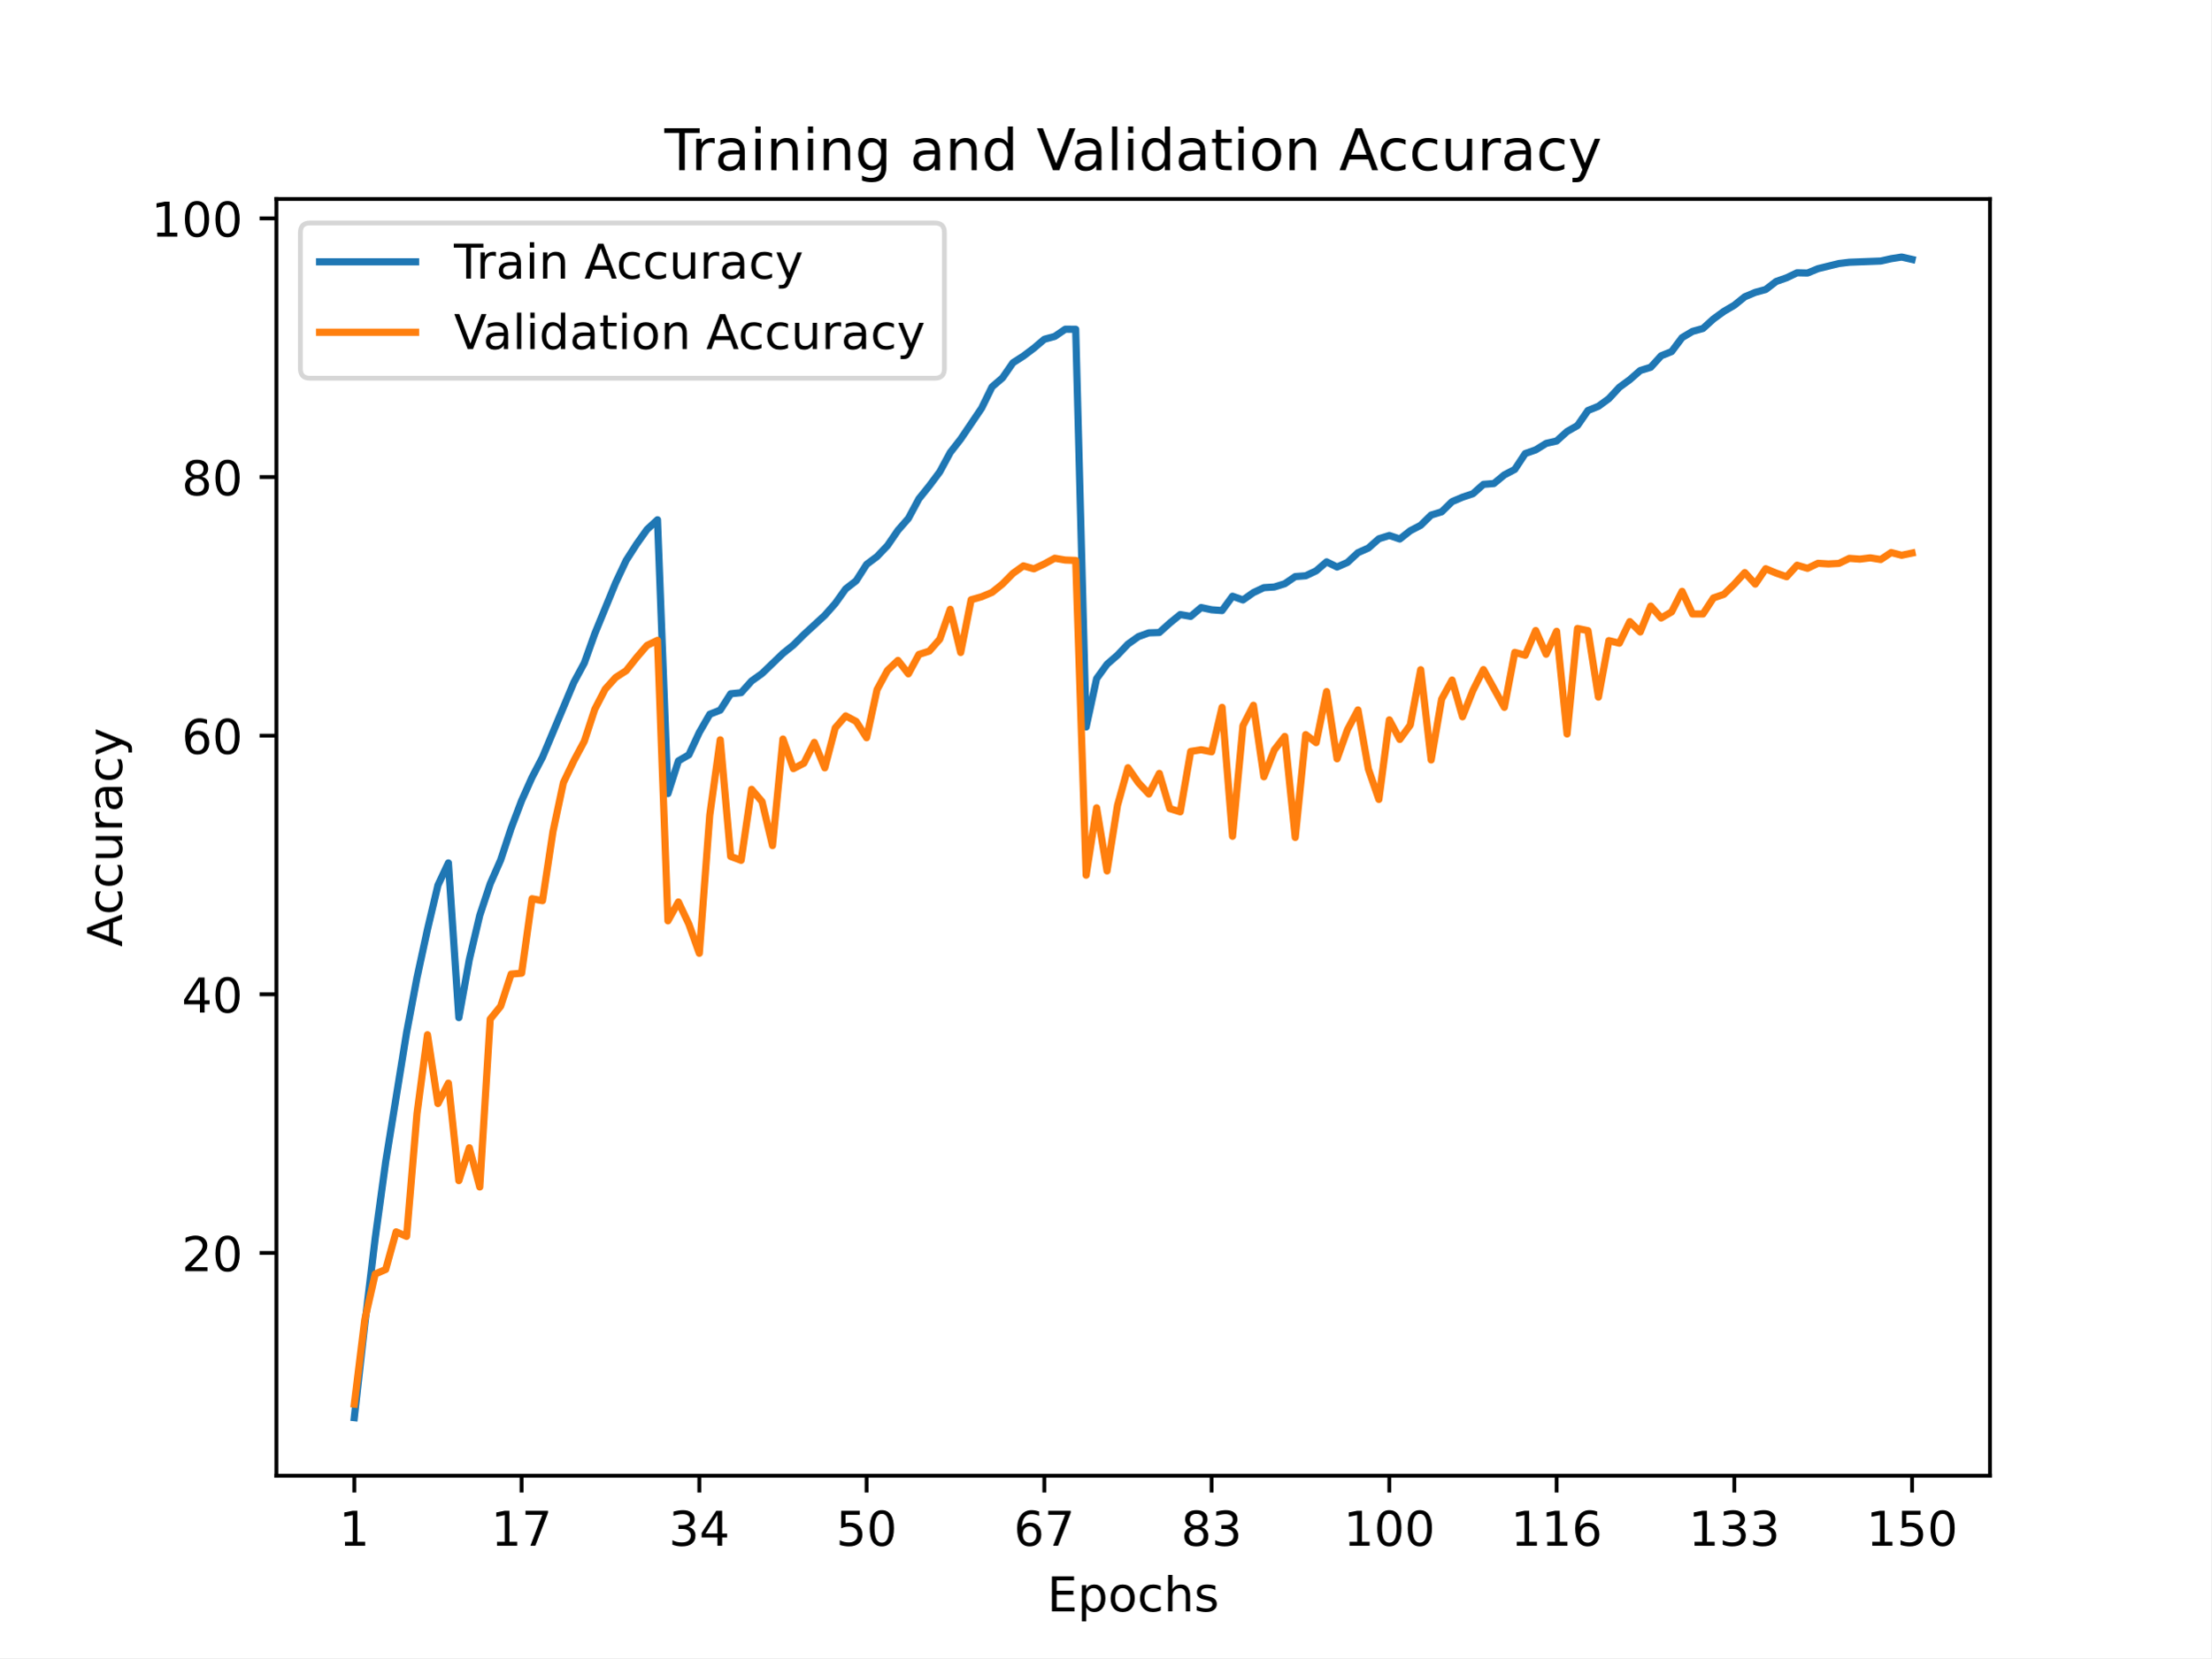
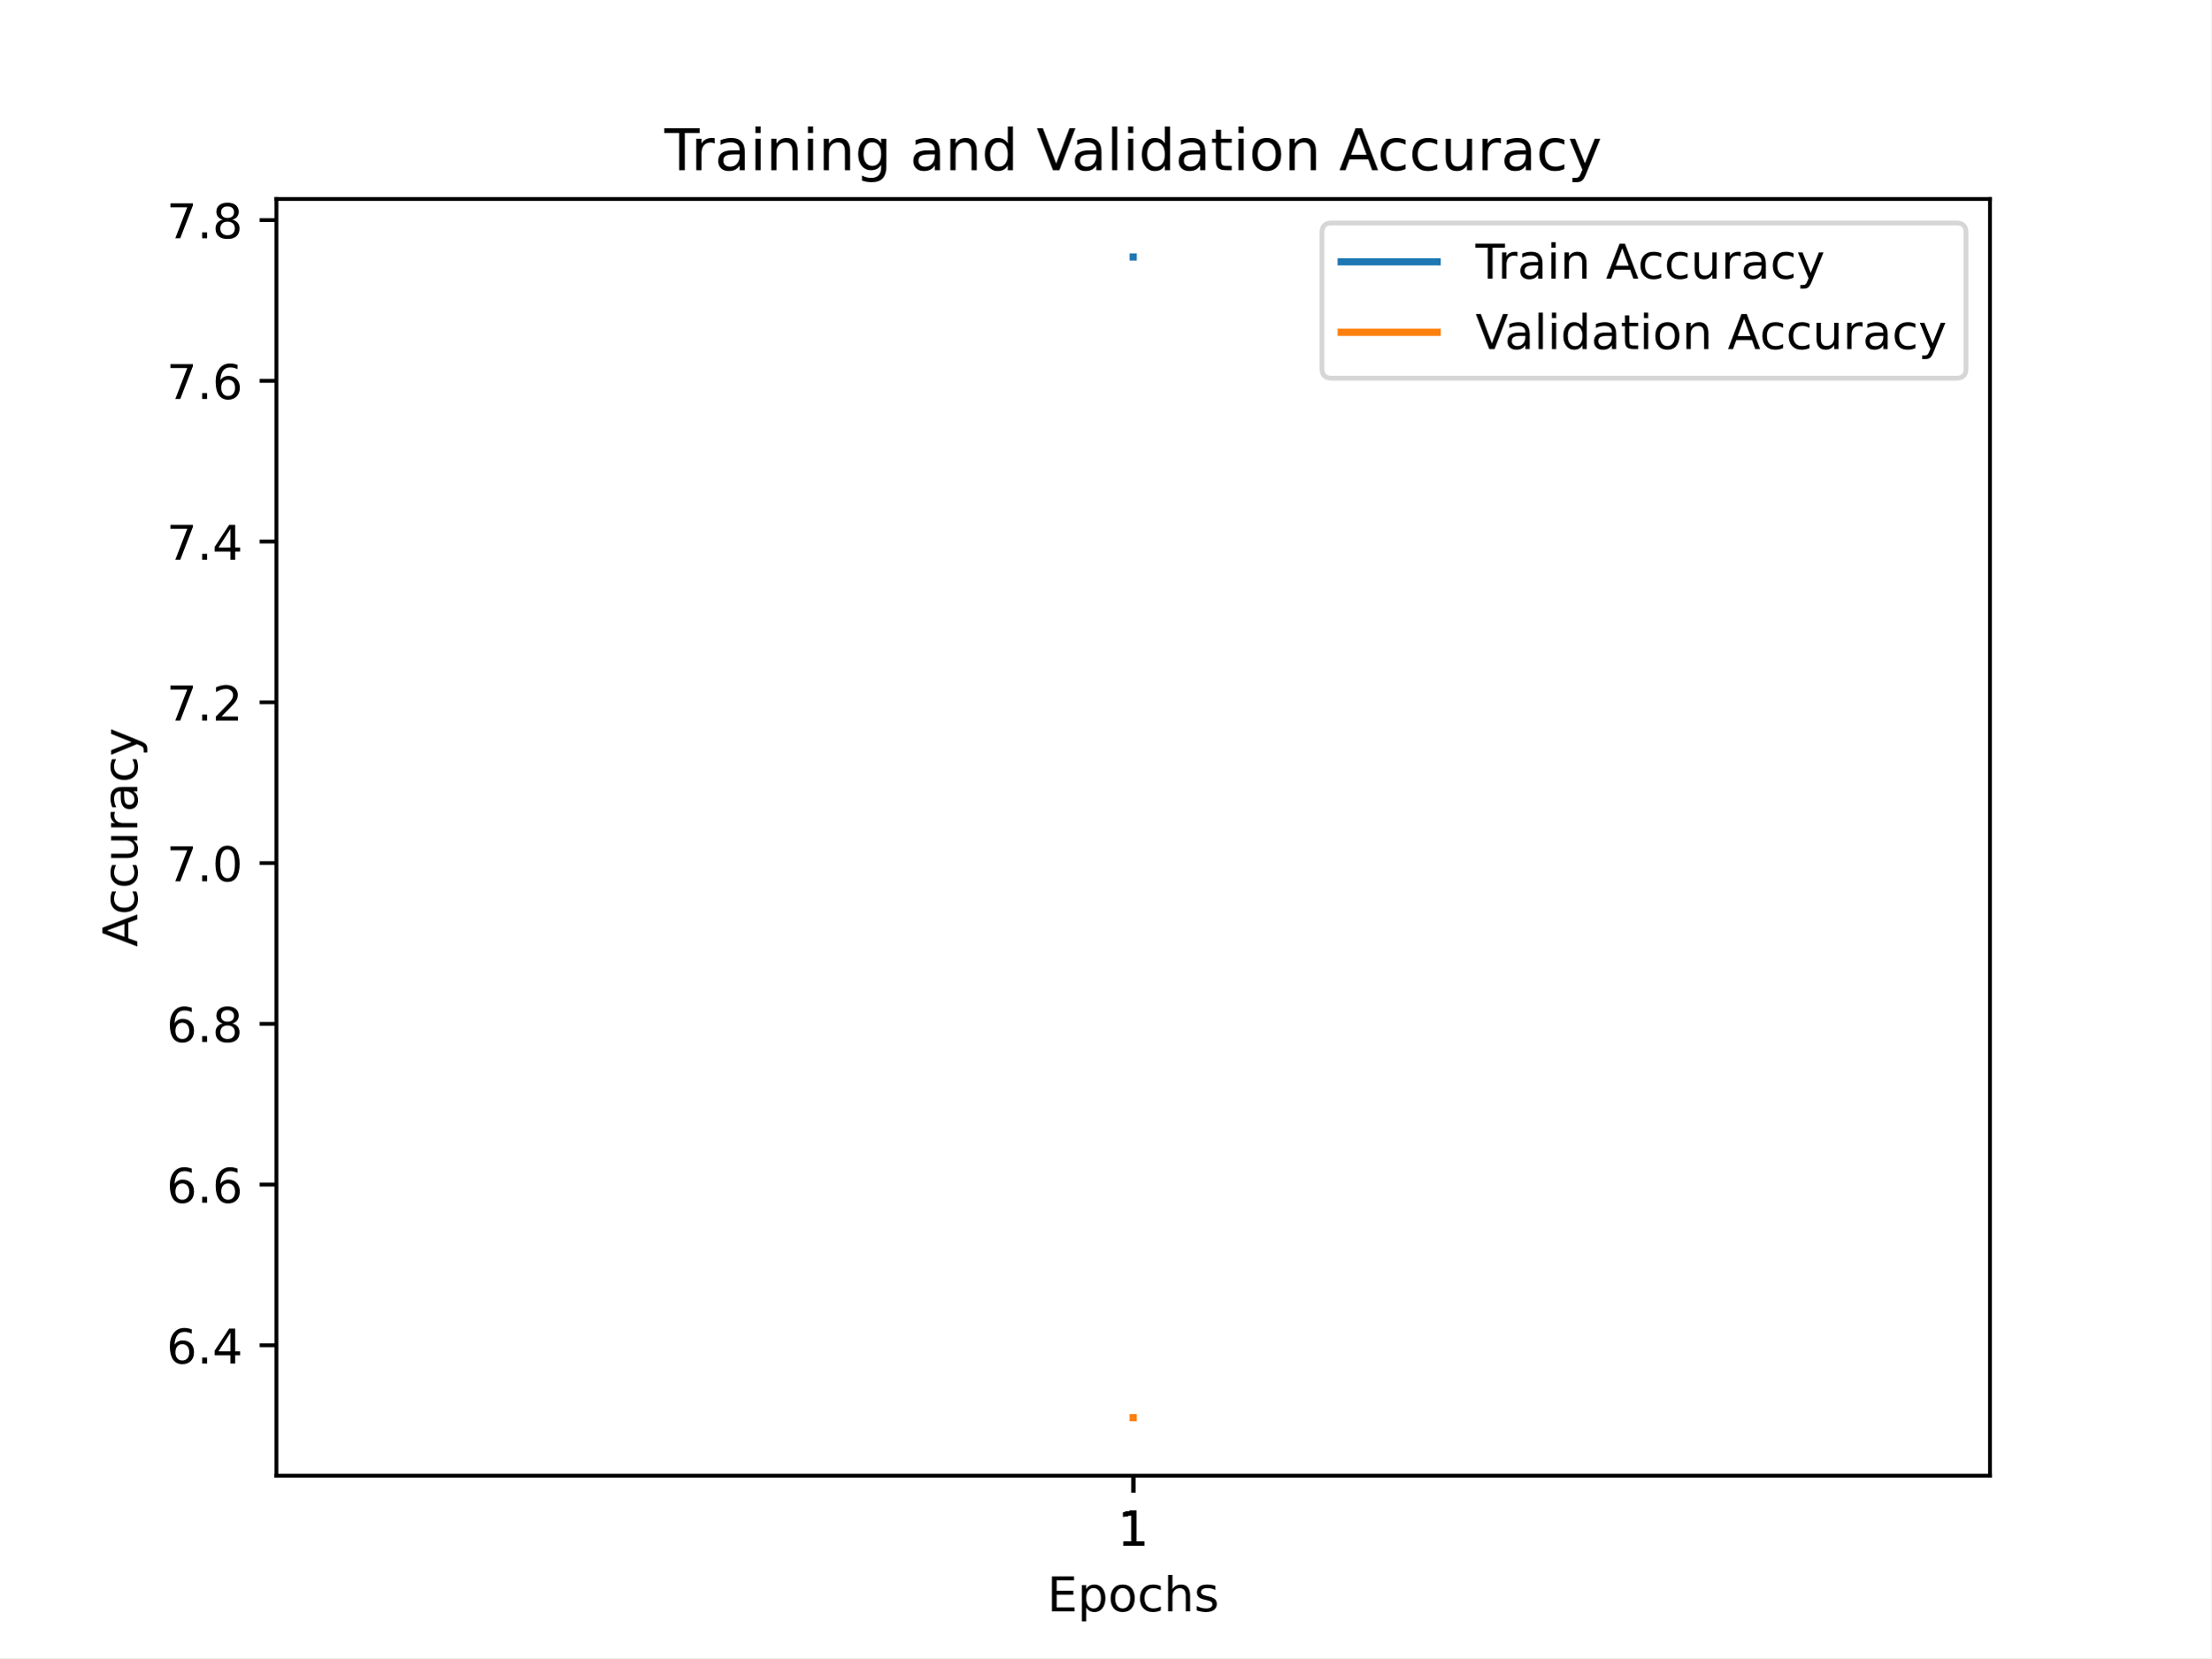
<svg xmlns="http://www.w3.org/2000/svg" xmlns:xlink="http://www.w3.org/1999/xlink" width="460.8pt" height="345.6pt" viewBox="0 0 460.8 345.6" version="1.1">
  <defs>
    <style type="text/css">*{stroke-linejoin: round; stroke-linecap: butt}</style>
  </defs>
  <g id="figure_1">
    <g id="patch_1">
      <path d="M 0 345.6  L 460.8 345.6  L 460.8 0  L 0 0  z " style="fill: #ffffff" />
    </g>
    <g id="axes_1">
      <g id="patch_2">
        <path d="M 57.6 307.584  L 414.72 307.584  L 414.72 41.472  L 57.6 41.472  z " style="fill: #ffffff" />
      </g>
      <g id="matplotlib.axis_1">
        <g id="xtick_1">
          <g id="line2d_1">
            <defs>
-               <path id="m34a6ba157d" d="M 0 0  L 0 3.5  " style="stroke: #000000; stroke-width: 0.8" />
+               <path id="m25b3db4910" d="M 0 0  L 0 3.5  " style="stroke: #000000; stroke-width: 0.8" />
            </defs>
            <g>
-               <use xlink:href="#m34a6ba157d" x="73.833" y="307.584" style="stroke: #000000; stroke-width: 0.8" />
+               <use xlink:href="#m25b3db4910" x="236.16" y="307.584" style="stroke: #000000; stroke-width: 0.8" />
            </g>
          </g>
          <g id="text_1">
-             <g transform="translate(70.65148 322.1824) scale(0.1 -0.1)">
+             <g transform="translate(232.9787 322.1824) scale(0.1 -0.1)">
              <defs>
                <path id="DejaVuSans-31" d="M 794 531  L 1825 531  L 1825 4091  L 703 3866  L 703 4441  L 1819 4666  L 2450 4666  L 2450 531  L 3481 531  L 3481 0  L 794 0  L 794 531  z " transform="scale(0.015625)" />
              </defs>
              <use xlink:href="#DejaVuSans-31" />
            </g>
          </g>
        </g>
        <g id="xtick_2">
          <g id="line2d_2">
            <g>
-               <use xlink:href="#m34a6ba157d" x="108.695" y="307.584" style="stroke: #000000; stroke-width: 0.8" />
+               <use xlink:href="#m25b3db4910" x="236.16" y="307.584" style="stroke: #000000; stroke-width: 0.8" />
            </g>
          </g>
          <g id="text_2">
-             <g transform="translate(102.3325 322.1824) scale(0.1 -0.1)">
-               <defs>
-                 <path id="DejaVuSans-37" d="M 525 4666  L 3525 4666  L 3525 4397  L 1831 0  L 1172 0  L 2766 4134  L 525 4134  L 525 4666  z " transform="scale(0.015625)" />
-               </defs>
-               <use xlink:href="#DejaVuSans-31" />
-               <use xlink:href="#DejaVuSans-37" x="63.623" />
+             <g transform="translate(232.9787 322.1824) scale(0.1 -0.1)">
+               <use xlink:href="#DejaVuSans-31" />
            </g>
          </g>
        </g>
        <g id="xtick_3">
          <g id="line2d_3">
            <g>
-               <use xlink:href="#m34a6ba157d" x="145.736" y="307.584" style="stroke: #000000; stroke-width: 0.8" />
+               <use xlink:href="#m25b3db4910" x="236.16" y="307.584" style="stroke: #000000; stroke-width: 0.8" />
            </g>
          </g>
          <g id="text_3">
-             <g transform="translate(139.3736 322.1824) scale(0.1 -0.1)">
-               <defs>
-                 <path id="DejaVuSans-33" d="M 2597 2516  Q 3050 2419 3304 2112  Q 3559 1806 3559 1356  Q 3559 666 3084 287  Q 2609 -91 1734 -91  Q 1441 -91 1130 -33  Q 819 25 488 141  L 488 750  Q 750 597 1062 519  Q 1375 441 1716 441  Q 2309 441 2620 675  Q 2931 909 2931 1356  Q 2931 1769 2642 2001  Q 2353 2234 1838 2234  L 1294 2234  L 1294 2753  L 1863 2753  Q 2328 2753 2575 2939  Q 2822 3125 2822 3475  Q 2822 3834 2567 4026  Q 2313 4219 1838 4219  Q 1578 4219 1281 4162  Q 984 4106 628 3988  L 628 4550  Q 988 4650 1302 4700  Q 1616 4750 1894 4750  Q 2613 4750 3031 4423  Q 3450 4097 3450 3541  Q 3450 3153 3228 2886  Q 3006 2619 2597 2516  z " transform="scale(0.015625)" />
-                 <path id="DejaVuSans-34" d="M 2419 4116  L 825 1625  L 2419 1625  L 2419 4116  z M 2253 4666  L 3047 4666  L 3047 1625  L 3713 1625  L 3713 1100  L 3047 1100  L 3047 0  L 2419 0  L 2419 1100  L 313 1100  L 313 1709  L 2253 4666  z " transform="scale(0.015625)" />
-               </defs>
-               <use xlink:href="#DejaVuSans-33" />
-               <use xlink:href="#DejaVuSans-34" x="63.623" />
+             <g transform="translate(232.9787 322.1824) scale(0.1 -0.1)">
+               <use xlink:href="#DejaVuSans-31" />
            </g>
          </g>
        </g>
        <g id="xtick_4">
          <g id="line2d_4">
            <g>
-               <use xlink:href="#m34a6ba157d" x="180.598" y="307.584" style="stroke: #000000; stroke-width: 0.8" />
+               <use xlink:href="#m25b3db4910" x="236.16" y="307.584" style="stroke: #000000; stroke-width: 0.8" />
            </g>
          </g>
          <g id="text_4">
-             <g transform="translate(174.2358 322.1824) scale(0.1 -0.1)">
-               <defs>
-                 <path id="DejaVuSans-35" d="M 691 4666  L 3169 4666  L 3169 4134  L 1269 4134  L 1269 2991  Q 1406 3038 1543 3061  Q 1681 3084 1819 3084  Q 2600 3084 3056 2656  Q 3513 2228 3513 1497  Q 3513 744 3044 326  Q 2575 -91 1722 -91  Q 1428 -91 1123 -41  Q 819 9 494 109  L 494 744  Q 775 591 1075 516  Q 1375 441 1709 441  Q 2250 441 2565 725  Q 2881 1009 2881 1497  Q 2881 1984 2565 2268  Q 2250 2553 1709 2553  Q 1456 2553 1204 2497  Q 953 2441 691 2322  L 691 4666  z " transform="scale(0.015625)" />
-                 <path id="DejaVuSans-30" d="M 2034 4250  Q 1547 4250 1301 3770  Q 1056 3291 1056 2328  Q 1056 1369 1301 889  Q 1547 409 2034 409  Q 2525 409 2770 889  Q 3016 1369 3016 2328  Q 3016 3291 2770 3770  Q 2525 4250 2034 4250  z M 2034 4750  Q 2819 4750 3233 4129  Q 3647 3509 3647 2328  Q 3647 1150 3233 529  Q 2819 -91 2034 -91  Q 1250 -91 836 529  Q 422 1150 422 2328  Q 422 3509 836 4129  Q 1250 4750 2034 4750  z " transform="scale(0.015625)" />
-               </defs>
-               <use xlink:href="#DejaVuSans-35" />
-               <use xlink:href="#DejaVuSans-30" x="63.623" />
+             <g transform="translate(232.9787 322.1824) scale(0.1 -0.1)">
+               <use xlink:href="#DejaVuSans-31" />
            </g>
          </g>
        </g>
        <g id="xtick_5">
          <g id="line2d_5">
            <g>
-               <use xlink:href="#m34a6ba157d" x="217.639" y="307.584" style="stroke: #000000; stroke-width: 0.8" />
+               <use xlink:href="#m25b3db4910" x="236.16" y="307.584" style="stroke: #000000; stroke-width: 0.8" />
            </g>
          </g>
          <g id="text_5">
-             <g transform="translate(211.2769 322.1824) scale(0.1 -0.1)">
-               <defs>
-                 <path id="DejaVuSans-36" d="M 2113 2584  Q 1688 2584 1439 2293  Q 1191 2003 1191 1497  Q 1191 994 1439 701  Q 1688 409 2113 409  Q 2538 409 2786 701  Q 3034 994 3034 1497  Q 3034 2003 2786 2293  Q 2538 2584 2113 2584  z M 3366 4563  L 3366 3988  Q 3128 4100 2886 4159  Q 2644 4219 2406 4219  Q 1781 4219 1451 3797  Q 1122 3375 1075 2522  Q 1259 2794 1537 2939  Q 1816 3084 2150 3084  Q 2853 3084 3261 2657  Q 3669 2231 3669 1497  Q 3669 778 3244 343  Q 2819 -91 2113 -91  Q 1303 -91 875 529  Q 447 1150 447 2328  Q 447 3434 972 4092  Q 1497 4750 2381 4750  Q 2619 4750 2861 4703  Q 3103 4656 3366 4563  z " transform="scale(0.015625)" />
-               </defs>
-               <use xlink:href="#DejaVuSans-36" />
-               <use xlink:href="#DejaVuSans-37" x="63.623" />
+             <g transform="translate(232.9787 322.1824) scale(0.1 -0.1)">
+               <use xlink:href="#DejaVuSans-31" />
            </g>
          </g>
        </g>
        <g id="xtick_6">
          <g id="line2d_6">
            <g>
-               <use xlink:href="#m34a6ba157d" x="252.502" y="307.584" style="stroke: #000000; stroke-width: 0.8" />
+               <use xlink:href="#m25b3db4910" x="236.16" y="307.584" style="stroke: #000000; stroke-width: 0.8" />
            </g>
          </g>
          <g id="text_6">
-             <g transform="translate(246.1392 322.1824) scale(0.1 -0.1)">
-               <defs>
-                 <path id="DejaVuSans-38" d="M 2034 2216  Q 1584 2216 1326 1975  Q 1069 1734 1069 1313  Q 1069 891 1326 650  Q 1584 409 2034 409  Q 2484 409 2743 651  Q 3003 894 3003 1313  Q 3003 1734 2745 1975  Q 2488 2216 2034 2216  z M 1403 2484  Q 997 2584 770 2862  Q 544 3141 544 3541  Q 544 4100 942 4425  Q 1341 4750 2034 4750  Q 2731 4750 3128 4425  Q 3525 4100 3525 3541  Q 3525 3141 3298 2862  Q 3072 2584 2669 2484  Q 3125 2378 3379 2068  Q 3634 1759 3634 1313  Q 3634 634 3220 271  Q 2806 -91 2034 -91  Q 1263 -91 848 271  Q 434 634 434 1313  Q 434 1759 690 2068  Q 947 2378 1403 2484  z M 1172 3481  Q 1172 3119 1398 2916  Q 1625 2713 2034 2713  Q 2441 2713 2670 2916  Q 2900 3119 2900 3481  Q 2900 3844 2670 4047  Q 2441 4250 2034 4250  Q 1625 4250 1398 4047  Q 1172 3844 1172 3481  z " transform="scale(0.015625)" />
-               </defs>
-               <use xlink:href="#DejaVuSans-38" />
-               <use xlink:href="#DejaVuSans-33" x="63.623" />
+             <g transform="translate(232.9787 322.1824) scale(0.1 -0.1)">
+               <use xlink:href="#DejaVuSans-31" />
            </g>
          </g>
        </g>
        <g id="xtick_7">
          <g id="line2d_7">
            <g>
-               <use xlink:href="#m34a6ba157d" x="289.543" y="307.584" style="stroke: #000000; stroke-width: 0.8" />
+               <use xlink:href="#m25b3db4910" x="236.16" y="307.584" style="stroke: #000000; stroke-width: 0.8" />
            </g>
          </g>
          <g id="text_7">
-             <g transform="translate(279.999 322.1824) scale(0.1 -0.1)">
-               <use xlink:href="#DejaVuSans-31" />
-               <use xlink:href="#DejaVuSans-30" x="63.623" />
-               <use xlink:href="#DejaVuSans-30" x="127.246" />
+             <g transform="translate(232.9787 322.1824) scale(0.1 -0.1)">
+               <use xlink:href="#DejaVuSans-31" />
            </g>
          </g>
        </g>
        <g id="xtick_8">
          <g id="line2d_8">
            <g>
-               <use xlink:href="#m34a6ba157d" x="324.405" y="307.584" style="stroke: #000000; stroke-width: 0.8" />
+               <use xlink:href="#m25b3db4910" x="236.16" y="307.584" style="stroke: #000000; stroke-width: 0.8" />
            </g>
          </g>
          <g id="text_8">
-             <g transform="translate(314.8613 322.1824) scale(0.1 -0.1)">
-               <use xlink:href="#DejaVuSans-31" />
-               <use xlink:href="#DejaVuSans-31" x="63.623" />
-               <use xlink:href="#DejaVuSans-36" x="127.246" />
+             <g transform="translate(232.9787 322.1824) scale(0.1 -0.1)">
+               <use xlink:href="#DejaVuSans-31" />
            </g>
          </g>
        </g>
        <g id="xtick_9">
          <g id="line2d_9">
            <g>
-               <use xlink:href="#m34a6ba157d" x="361.446" y="307.584" style="stroke: #000000; stroke-width: 0.8" />
+               <use xlink:href="#m25b3db4910" x="236.16" y="307.584" style="stroke: #000000; stroke-width: 0.8" />
            </g>
          </g>
          <g id="text_9">
-             <g transform="translate(351.9024 322.1824) scale(0.1 -0.1)">
-               <use xlink:href="#DejaVuSans-31" />
-               <use xlink:href="#DejaVuSans-33" x="63.623" />
-               <use xlink:href="#DejaVuSans-33" x="127.246" />
+             <g transform="translate(232.9787 322.1824) scale(0.1 -0.1)">
+               <use xlink:href="#DejaVuSans-31" />
            </g>
          </g>
        </g>
        <g id="xtick_10">
          <g id="line2d_10">
            <g>
-               <use xlink:href="#m34a6ba157d" x="398.487" y="307.584" style="stroke: #000000; stroke-width: 0.8" />
+               <use xlink:href="#m25b3db4910" x="236.16" y="307.584" style="stroke: #000000; stroke-width: 0.8" />
            </g>
          </g>
          <g id="text_10">
-             <g transform="translate(388.9435 322.1824) scale(0.1 -0.1)">
-               <use xlink:href="#DejaVuSans-31" />
-               <use xlink:href="#DejaVuSans-35" x="63.623" />
-               <use xlink:href="#DejaVuSans-30" x="127.246" />
+             <g transform="translate(232.9787 322.1824) scale(0.1 -0.1)">
+               <use xlink:href="#DejaVuSans-31" />
            </g>
          </g>
        </g>
        <g id="text_11">
          <g transform="translate(218.2444 335.8606) scale(0.1 -0.1)">
            <defs>
              <path id="DejaVuSans-45" d="M 628 4666  L 3578 4666  L 3578 4134  L 1259 4134  L 1259 2753  L 3481 2753  L 3481 2222  L 1259 2222  L 1259 531  L 3634 531  L 3634 0  L 628 0  L 628 4666  z " transform="scale(0.015625)" />
              <path id="DejaVuSans-70" d="M 1159 525  L 1159 -1331  L 581 -1331  L 581 3500  L 1159 3500  L 1159 2969  Q 1341 3281 1617 3432  Q 1894 3584 2278 3584  Q 2916 3584 3314 3078  Q 3713 2572 3713 1747  Q 3713 922 3314 415  Q 2916 -91 2278 -91  Q 1894 -91 1617 61  Q 1341 213 1159 525  z M 3116 1747  Q 3116 2381 2855 2742  Q 2594 3103 2138 3103  Q 1681 3103 1420 2742  Q 1159 2381 1159 1747  Q 1159 1113 1420 752  Q 1681 391 2138 391  Q 2594 391 2855 752  Q 3116 1113 3116 1747  z " transform="scale(0.015625)" />
              <path id="DejaVuSans-6f" d="M 1959 3097  Q 1497 3097 1228 2736  Q 959 2375 959 1747  Q 959 1119 1226 758  Q 1494 397 1959 397  Q 2419 397 2687 759  Q 2956 1122 2956 1747  Q 2956 2369 2687 2733  Q 2419 3097 1959 3097  z M 1959 3584  Q 2709 3584 3137 3096  Q 3566 2609 3566 1747  Q 3566 888 3137 398  Q 2709 -91 1959 -91  Q 1206 -91 779 398  Q 353 888 353 1747  Q 353 2609 779 3096  Q 1206 3584 1959 3584  z " transform="scale(0.015625)" />
              <path id="DejaVuSans-63" d="M 3122 3366  L 3122 2828  Q 2878 2963 2633 3030  Q 2388 3097 2138 3097  Q 1578 3097 1268 2742  Q 959 2388 959 1747  Q 959 1106 1268 751  Q 1578 397 2138 397  Q 2388 397 2633 464  Q 2878 531 3122 666  L 3122 134  Q 2881 22 2623 -34  Q 2366 -91 2075 -91  Q 1284 -91 818 406  Q 353 903 353 1747  Q 353 2603 823 3093  Q 1294 3584 2113 3584  Q 2378 3584 2631 3529  Q 2884 3475 3122 3366  z " transform="scale(0.015625)" />
              <path id="DejaVuSans-68" d="M 3513 2113  L 3513 0  L 2938 0  L 2938 2094  Q 2938 2591 2744 2837  Q 2550 3084 2163 3084  Q 1697 3084 1428 2787  Q 1159 2491 1159 1978  L 1159 0  L 581 0  L 581 4863  L 1159 4863  L 1159 2956  Q 1366 3272 1645 3428  Q 1925 3584 2291 3584  Q 2894 3584 3203 3211  Q 3513 2838 3513 2113  z " transform="scale(0.015625)" />
              <path id="DejaVuSans-73" d="M 2834 3397  L 2834 2853  Q 2591 2978 2328 3040  Q 2066 3103 1784 3103  Q 1356 3103 1142 2972  Q 928 2841 928 2578  Q 928 2378 1081 2264  Q 1234 2150 1697 2047  L 1894 2003  Q 2506 1872 2764 1633  Q 3022 1394 3022 966  Q 3022 478 2636 193  Q 2250 -91 1575 -91  Q 1294 -91 989 -36  Q 684 19 347 128  L 347 722  Q 666 556 975 473  Q 1284 391 1588 391  Q 1994 391 2212 530  Q 2431 669 2431 922  Q 2431 1156 2273 1281  Q 2116 1406 1581 1522  L 1381 1569  Q 847 1681 609 1914  Q 372 2147 372 2553  Q 372 3047 722 3315  Q 1072 3584 1716 3584  Q 2034 3584 2315 3537  Q 2597 3491 2834 3397  z " transform="scale(0.015625)" />
            </defs>
            <use xlink:href="#DejaVuSans-45" />
            <use xlink:href="#DejaVuSans-70" x="63.184" />
            <use xlink:href="#DejaVuSans-6f" x="126.66" />
            <use xlink:href="#DejaVuSans-63" x="187.842" />
            <use xlink:href="#DejaVuSans-68" x="242.822" />
            <use xlink:href="#DejaVuSans-73" x="306.201" />
          </g>
        </g>
      </g>
      <g id="matplotlib.axis_2">
        <g id="ytick_1">
          <g id="line2d_11">
            <defs>
-               <path id="m4d78e05a92" d="M 0 0  L -3.5 0  " style="stroke: #000000; stroke-width: 0.8" />
+               <path id="m768cc285c5" d="M 0 0  L -3.5 0  " style="stroke: #000000; stroke-width: 0.8" />
            </defs>
            <g>
-               <use xlink:href="#m4d78e05a92" x="57.6" y="261.153" style="stroke: #000000; stroke-width: 0.8" />
+               <use xlink:href="#m768cc285c5" x="57.6" y="280.41" style="stroke: #000000; stroke-width: 0.8" />
            </g>
          </g>
          <g id="text_12">
-             <g transform="translate(37.875 264.9521) scale(0.1 -0.1)">
+             <g transform="translate(34.69687 284.2091) scale(0.1 -0.1)">
+               <defs>
+                 <path id="DejaVuSans-36" d="M 2113 2584  Q 1688 2584 1439 2293  Q 1191 2003 1191 1497  Q 1191 994 1439 701  Q 1688 409 2113 409  Q 2538 409 2786 701  Q 3034 994 3034 1497  Q 3034 2003 2786 2293  Q 2538 2584 2113 2584  z M 3366 4563  L 3366 3988  Q 3128 4100 2886 4159  Q 2644 4219 2406 4219  Q 1781 4219 1451 3797  Q 1122 3375 1075 2522  Q 1259 2794 1537 2939  Q 1816 3084 2150 3084  Q 2853 3084 3261 2657  Q 3669 2231 3669 1497  Q 3669 778 3244 343  Q 2819 -91 2113 -91  Q 1303 -91 875 529  Q 447 1150 447 2328  Q 447 3434 972 4092  Q 1497 4750 2381 4750  Q 2619 4750 2861 4703  Q 3103 4656 3366 4563  z " transform="scale(0.015625)" />
+                 <path id="DejaVuSans-2e" d="M 684 794  L 1344 794  L 1344 0  L 684 0  L 684 794  z " transform="scale(0.015625)" />
+                 <path id="DejaVuSans-34" d="M 2419 4116  L 825 1625  L 2419 1625  L 2419 4116  z M 2253 4666  L 3047 4666  L 3047 1625  L 3713 1625  L 3713 1100  L 3047 1100  L 3047 0  L 2419 0  L 2419 1100  L 313 1100  L 313 1709  L 2253 4666  z " transform="scale(0.015625)" />
+               </defs>
+               <use xlink:href="#DejaVuSans-36" />
+               <use xlink:href="#DejaVuSans-2e" x="63.623" />
+               <use xlink:href="#DejaVuSans-34" x="95.41" />
+             </g>
+           </g>
+         </g>
+         <g id="ytick_2">
+           <g id="line2d_12">
+             <g>
+               <use xlink:href="#m768cc285c5" x="57.6" y="246.903" style="stroke: #000000; stroke-width: 0.8" />
+             </g>
+           </g>
+           <g id="text_13">
+             <g transform="translate(34.69687 250.7022) scale(0.1 -0.1)">
+               <use xlink:href="#DejaVuSans-36" />
+               <use xlink:href="#DejaVuSans-2e" x="63.623" />
+               <use xlink:href="#DejaVuSans-36" x="95.41" />
+             </g>
+           </g>
+         </g>
+         <g id="ytick_3">
+           <g id="line2d_13">
+             <g>
+               <use xlink:href="#m768cc285c5" x="57.6" y="213.396" style="stroke: #000000; stroke-width: 0.8" />
+             </g>
+           </g>
+           <g id="text_14">
+             <g transform="translate(34.69687 217.1953) scale(0.1 -0.1)">
+               <defs>
+                 <path id="DejaVuSans-38" d="M 2034 2216  Q 1584 2216 1326 1975  Q 1069 1734 1069 1313  Q 1069 891 1326 650  Q 1584 409 2034 409  Q 2484 409 2743 651  Q 3003 894 3003 1313  Q 3003 1734 2745 1975  Q 2488 2216 2034 2216  z M 1403 2484  Q 997 2584 770 2862  Q 544 3141 544 3541  Q 544 4100 942 4425  Q 1341 4750 2034 4750  Q 2731 4750 3128 4425  Q 3525 4100 3525 3541  Q 3525 3141 3298 2862  Q 3072 2584 2669 2484  Q 3125 2378 3379 2068  Q 3634 1759 3634 1313  Q 3634 634 3220 271  Q 2806 -91 2034 -91  Q 1263 -91 848 271  Q 434 634 434 1313  Q 434 1759 690 2068  Q 947 2378 1403 2484  z M 1172 3481  Q 1172 3119 1398 2916  Q 1625 2713 2034 2713  Q 2441 2713 2670 2916  Q 2900 3119 2900 3481  Q 2900 3844 2670 4047  Q 2441 4250 2034 4250  Q 1625 4250 1398 4047  Q 1172 3844 1172 3481  z " transform="scale(0.015625)" />
+               </defs>
+               <use xlink:href="#DejaVuSans-36" />
+               <use xlink:href="#DejaVuSans-2e" x="63.623" />
+               <use xlink:href="#DejaVuSans-38" x="95.41" />
+             </g>
+           </g>
+         </g>
+         <g id="ytick_4">
+           <g id="line2d_14">
+             <g>
+               <use xlink:href="#m768cc285c5" x="57.6" y="179.889" style="stroke: #000000; stroke-width: 0.8" />
+             </g>
+           </g>
+           <g id="text_15">
+             <g transform="translate(34.69687 183.6883) scale(0.1 -0.1)">
+               <defs>
+                 <path id="DejaVuSans-37" d="M 525 4666  L 3525 4666  L 3525 4397  L 1831 0  L 1172 0  L 2766 4134  L 525 4134  L 525 4666  z " transform="scale(0.015625)" />
+                 <path id="DejaVuSans-30" d="M 2034 4250  Q 1547 4250 1301 3770  Q 1056 3291 1056 2328  Q 1056 1369 1301 889  Q 1547 409 2034 409  Q 2525 409 2770 889  Q 3016 1369 3016 2328  Q 3016 3291 2770 3770  Q 2525 4250 2034 4250  z M 2034 4750  Q 2819 4750 3233 4129  Q 3647 3509 3647 2328  Q 3647 1150 3233 529  Q 2819 -91 2034 -91  Q 1250 -91 836 529  Q 422 1150 422 2328  Q 422 3509 836 4129  Q 1250 4750 2034 4750  z " transform="scale(0.015625)" />
+               </defs>
+               <use xlink:href="#DejaVuSans-37" />
+               <use xlink:href="#DejaVuSans-2e" x="63.623" />
+               <use xlink:href="#DejaVuSans-30" x="95.41" />
+             </g>
+           </g>
+         </g>
+         <g id="ytick_5">
+           <g id="line2d_15">
+             <g>
+               <use xlink:href="#m768cc285c5" x="57.6" y="146.382" style="stroke: #000000; stroke-width: 0.8" />
+             </g>
+           </g>
+           <g id="text_16">
+             <g transform="translate(34.69687 150.1814) scale(0.1 -0.1)">
              <defs>
                <path id="DejaVuSans-32" d="M 1228 531  L 3431 531  L 3431 0  L 469 0  L 469 531  Q 828 903 1448 1529  Q 2069 2156 2228 2338  Q 2531 2678 2651 2914  Q 2772 3150 2772 3378  Q 2772 3750 2511 3984  Q 2250 4219 1831 4219  Q 1534 4219 1204 4116  Q 875 4013 500 3803  L 500 4441  Q 881 4594 1212 4672  Q 1544 4750 1819 4750  Q 2544 4750 2975 4387  Q 3406 4025 3406 3419  Q 3406 3131 3298 2873  Q 3191 2616 2906 2266  Q 2828 2175 2409 1742  Q 1991 1309 1228 531  z " transform="scale(0.015625)" />
              </defs>
-               <use xlink:href="#DejaVuSans-32" />
-               <use xlink:href="#DejaVuSans-30" x="63.623" />
-             </g>
-           </g>
-         </g>
-         <g id="ytick_2">
-           <g id="line2d_12">
-             <g>
-               <use xlink:href="#m4d78e05a92" x="57.6" y="207.243" style="stroke: #000000; stroke-width: 0.8" />
-             </g>
-           </g>
-           <g id="text_13">
-             <g transform="translate(37.875 211.0423) scale(0.1 -0.1)">
-               <use xlink:href="#DejaVuSans-34" />
-               <use xlink:href="#DejaVuSans-30" x="63.623" />
-             </g>
-           </g>
-         </g>
-         <g id="ytick_3">
-           <g id="line2d_13">
-             <g>
-               <use xlink:href="#m4d78e05a92" x="57.6" y="153.333" style="stroke: #000000; stroke-width: 0.8" />
-             </g>
-           </g>
-           <g id="text_14">
-             <g transform="translate(37.875 157.1326) scale(0.1 -0.1)">
-               <use xlink:href="#DejaVuSans-36" />
-               <use xlink:href="#DejaVuSans-30" x="63.623" />
-             </g>
-           </g>
-         </g>
-         <g id="ytick_4">
-           <g id="line2d_14">
-             <g>
-               <use xlink:href="#m4d78e05a92" x="57.6" y="99.424" style="stroke: #000000; stroke-width: 0.8" />
-             </g>
-           </g>
-           <g id="text_15">
-             <g transform="translate(37.875 103.2229) scale(0.1 -0.1)">
-               <use xlink:href="#DejaVuSans-38" />
-               <use xlink:href="#DejaVuSans-30" x="63.623" />
-             </g>
-           </g>
-         </g>
-         <g id="ytick_5">
-           <g id="line2d_15">
-             <g>
-               <use xlink:href="#m4d78e05a92" x="57.6" y="45.514" style="stroke: #000000; stroke-width: 0.8" />
-             </g>
-           </g>
-           <g id="text_16">
-             <g transform="translate(31.5125 49.3131) scale(0.1 -0.1)">
-               <use xlink:href="#DejaVuSans-31" />
-               <use xlink:href="#DejaVuSans-30" x="63.623" />
-               <use xlink:href="#DejaVuSans-30" x="127.246" />
-             </g>
-           </g>
-         </g>
-         <g id="text_17">
-           <g transform="translate(25.43281 197.3561) rotate(-90) scale(0.1 -0.1)">
+               <use xlink:href="#DejaVuSans-37" />
+               <use xlink:href="#DejaVuSans-2e" x="63.623" />
+               <use xlink:href="#DejaVuSans-32" x="95.41" />
+             </g>
+           </g>
+         </g>
+         <g id="ytick_6">
+           <g id="line2d_16">
+             <g>
+               <use xlink:href="#m768cc285c5" x="57.6" y="112.875" style="stroke: #000000; stroke-width: 0.8" />
+             </g>
+           </g>
+           <g id="text_17">
+             <g transform="translate(34.69687 116.6745) scale(0.1 -0.1)">
+               <use xlink:href="#DejaVuSans-37" />
+               <use xlink:href="#DejaVuSans-2e" x="63.623" />
+               <use xlink:href="#DejaVuSans-34" x="95.41" />
+             </g>
+           </g>
+         </g>
+         <g id="ytick_7">
+           <g id="line2d_17">
+             <g>
+               <use xlink:href="#m768cc285c5" x="57.6" y="79.368" style="stroke: #000000; stroke-width: 0.8" />
+             </g>
+           </g>
+           <g id="text_18">
+             <g transform="translate(34.69687 83.16755) scale(0.1 -0.1)">
+               <use xlink:href="#DejaVuSans-37" />
+               <use xlink:href="#DejaVuSans-2e" x="63.623" />
+               <use xlink:href="#DejaVuSans-36" x="95.41" />
+             </g>
+           </g>
+         </g>
+         <g id="ytick_8">
+           <g id="line2d_18">
+             <g>
+               <use xlink:href="#m768cc285c5" x="57.6" y="45.861" style="stroke: #000000; stroke-width: 0.8" />
+             </g>
+           </g>
+           <g id="text_19">
+             <g transform="translate(34.69687 49.66063) scale(0.1 -0.1)">
+               <use xlink:href="#DejaVuSans-37" />
+               <use xlink:href="#DejaVuSans-2e" x="63.623" />
+               <use xlink:href="#DejaVuSans-38" x="95.41" />
+             </g>
+           </g>
+         </g>
+         <g id="text_20">
+           <g transform="translate(28.61719 197.3561) rotate(-90) scale(0.1 -0.1)">
            <defs>
              <path id="DejaVuSans-41" d="M 2188 4044  L 1331 1722  L 3047 1722  L 2188 4044  z M 1831 4666  L 2547 4666  L 4325 0  L 3669 0  L 3244 1197  L 1141 1197  L 716 0  L 50 0  L 1831 4666  z " transform="scale(0.015625)" />
              <path id="DejaVuSans-75" d="M 544 1381  L 544 3500  L 1119 3500  L 1119 1403  Q 1119 906 1312 657  Q 1506 409 1894 409  Q 2359 409 2629 706  Q 2900 1003 2900 1516  L 2900 3500  L 3475 3500  L 3475 0  L 2900 0  L 2900 538  Q 2691 219 2414 64  Q 2138 -91 1772 -91  Q 1169 -91 856 284  Q 544 659 544 1381  z M 1991 3584  L 1991 3584  z " transform="scale(0.015625)" />
              <path id="DejaVuSans-72" d="M 2631 2963  Q 2534 3019 2420 3045  Q 2306 3072 2169 3072  Q 1681 3072 1420 2755  Q 1159 2438 1159 1844  L 1159 0  L 581 0  L 581 3500  L 1159 3500  L 1159 2956  Q 1341 3275 1631 3429  Q 1922 3584 2338 3584  Q 2397 3584 2469 3576  Q 2541 3569 2628 3553  L 2631 2963  z " transform="scale(0.015625)" />
              <path id="DejaVuSans-61" d="M 2194 1759  Q 1497 1759 1228 1600  Q 959 1441 959 1056  Q 959 750 1161 570  Q 1363 391 1709 391  Q 2188 391 2477 730  Q 2766 1069 2766 1631  L 2766 1759  L 2194 1759  z M 3341 1997  L 3341 0  L 2766 0  L 2766 531  Q 2569 213 2275 61  Q 1981 -91 1556 -91  Q 1019 -91 701 211  Q 384 513 384 1019  Q 384 1609 779 1909  Q 1175 2209 1959 2209  L 2766 2209  L 2766 2266  Q 2766 2663 2505 2880  Q 2244 3097 1772 3097  Q 1472 3097 1187 3025  Q 903 2953 641 2809  L 641 3341  Q 956 3463 1253 3523  Q 1550 3584 1831 3584  Q 2591 3584 2966 3190  Q 3341 2797 3341 1997  z " transform="scale(0.015625)" />
              <path id="DejaVuSans-79" d="M 2059 -325  Q 1816 -950 1584 -1140  Q 1353 -1331 966 -1331  L 506 -1331  L 506 -850  L 844 -850  Q 1081 -850 1212 -737  Q 1344 -625 1503 -206  L 1606 56  L 191 3500  L 800 3500  L 1894 763  L 2988 3500  L 3597 3500  L 2059 -325  z " transform="scale(0.015625)" />
            </defs>
            <use xlink:href="#DejaVuSans-41" />
            <use xlink:href="#DejaVuSans-63" x="66.658" />
            <use xlink:href="#DejaVuSans-63" x="121.639" />
            <use xlink:href="#DejaVuSans-75" x="176.619" />
            <use xlink:href="#DejaVuSans-72" x="239.998" />
            <use xlink:href="#DejaVuSans-61" x="281.111" />
            <use xlink:href="#DejaVuSans-63" x="342.391" />
            <use xlink:href="#DejaVuSans-79" x="397.371" />
          </g>
        </g>
      </g>
-       <g id="line2d_16">
-         <path d="M 73.833 295.488  L 76.012 276.091  L 78.191 258.058  L 80.369 242.193  L 84.727 215.249  L 86.906 203.723  L 89.085 193.701  L 91.264 184.504  L 93.443 179.857  L 95.622 212.1  L 97.801 200.008  L 99.979 190.784  L 102.158 184.197  L 104.337 179.237  L 106.516 172.638  L 108.695 166.886  L 110.874 162.013  L 113.053 157.829  L 119.589 142.223  L 121.768 138.185  L 123.947 132.082  L 128.305 121.457  L 130.484 116.82  L 132.663 113.413  L 134.842 110.351  L 137.021 108.335  L 139.199 165.404  L 141.378 158.595  L 143.557 157.328  L 145.736 152.649  L 147.915 148.87  L 150.094 148.012  L 152.273 144.6  L 154.452 144.374  L 156.631 141.937  L 158.809 140.379  L 163.167 136.185  L 165.346 134.438  L 167.525 132.265  L 171.883 128.255  L 174.062 125.785  L 176.241 122.74  L 178.419 121.052  L 180.598 117.634  L 182.777 116.001  L 184.956 113.71  L 187.135 110.529  L 189.314 108.038  L 191.493 103.974  L 193.672 101.262  L 195.851 98.345  L 198.029 94.313  L 200.208 91.52  L 204.566 85.073  L 206.745 80.625  L 208.924 78.755  L 211.103 75.601  L 213.282 74.205  L 215.461 72.566  L 217.639 70.711  L 219.818 70.113  L 221.997 68.62  L 224.176 68.625  L 226.355 151.527  L 228.534 141.446  L 230.713 138.444  L 232.892 136.546  L 235.071 134.244  L 237.249 132.691  L 239.428 131.899  L 241.607 131.829  L 243.786 129.866  L 245.965 128.087  L 248.144 128.47  L 250.323 126.626  L 252.502 127.09  L 254.681 127.257  L 256.859 124.271  L 259.038 125.042  L 261.217 123.505  L 263.396 122.481  L 265.575 122.341  L 267.754 121.661  L 269.933 120.173  L 272.112 120.006  L 274.291 118.977  L 276.469 117.101  L 278.648 118.184  L 280.827 117.219  L 283.006 115.192  L 285.185 114.222  L 287.364 112.292  L 289.543 111.607  L 291.722 112.34  L 293.901 110.621  L 296.079 109.483  L 298.258 107.348  L 300.437 106.68  L 302.616 104.55  L 304.795 103.629  L 306.974 102.895  L 309.153 100.955  L 311.332 100.777  L 313.511 98.976  L 315.689 97.833  L 317.868 94.529  L 320.047 93.763  L 322.226 92.415  L 324.405 91.909  L 326.584 89.936  L 328.763 88.69  L 330.942 85.553  L 333.121 84.674  L 335.299 83.078  L 337.478 80.722  L 339.657 79.127  L 341.836 77.218  L 344.015 76.544  L 346.194 74.151  L 348.373 73.272  L 350.552 70.366  L 352.731 69.067  L 354.909 68.458  L 357.088 66.479  L 359.267 64.894  L 361.446 63.611  L 363.625 61.854  L 365.804 60.932  L 367.983 60.334  L 370.162 58.662  L 372.341 57.892  L 374.519 56.851  L 376.698 56.9  L 378.877 55.999  L 383.235 54.921  L 385.414 54.657  L 391.951 54.404  L 394.129 53.913  L 396.308 53.568  L 398.487 54.069  L 398.487 54.069  " clip-path="url(#p1cfc60bdd2)" style="fill: none; stroke: #1f77b4; stroke-width: 1.5; stroke-linecap: square" />
-       </g>
-       <g id="line2d_17">
-         <path d="M 73.833 292.663  L 76.012 275.062  L 78.191 265.547  L 80.369 264.603  L 82.548 256.759  L 84.727 257.703  L 86.906 232.069  L 89.085 215.68  L 91.264 230.02  L 93.443 225.761  L 95.622 246.085  L 97.801 239.239  L 99.979 247.406  L 102.158 212.418  L 104.337 209.723  L 106.516 203.038  L 108.695 202.849  L 110.874 187.323  L 113.053 187.728  L 115.232 173.361  L 117.411 163.118  L 119.589 158.563  L 121.768 154.492  L 123.947 147.835  L 126.126 143.63  L 128.305 141.204  L 130.484 139.802  L 132.663 137.053  L 134.842 134.519  L 137.021 133.468  L 139.199 191.933  L 141.378 187.997  L 143.557 192.607  L 145.736 198.698  L 147.915 169.884  L 150.094 154.196  L 152.273 178.509  L 154.452 179.318  L 156.631 164.52  L 158.809 167.08  L 160.988 176.245  L 163.167 154.034  L 165.346 160.207  L 167.525 159.075  L 169.704 154.735  L 171.883 160.045  L 174.062 151.716  L 176.241 149.209  L 178.419 150.368  L 180.598 153.765  L 182.777 143.737  L 184.956 139.721  L 187.135 137.646  L 189.314 140.449  L 191.493 136.406  L 193.672 135.705  L 195.851 133.225  L 198.029 126.998  L 200.208 136.001  L 202.387 125.004  L 204.566 124.384  L 206.745 123.467  L 208.924 121.715  L 211.103 119.505  L 213.282 117.942  L 215.461 118.562  L 217.639 117.537  L 219.818 116.351  L 221.997 116.729  L 224.176 116.81  L 226.355 182.418  L 228.534 168.374  L 230.713 181.528  L 232.892 167.862  L 235.071 160.018  L 237.249 163.145  L 239.428 165.49  L 241.607 161.204  L 243.786 168.536  L 245.965 169.21  L 248.144 156.622  L 250.323 156.271  L 252.502 156.703  L 254.681 147.43  L 256.859 174.304  L 259.038 151.258  L 261.217 146.999  L 263.396 161.905  L 265.575 156.298  L 267.754 153.495  L 269.933 174.547  L 272.112 153.118  L 274.291 154.789  L 276.469 144.142  L 278.648 158.158  L 280.827 152.067  L 283.006 147.969  L 285.185 160.315  L 287.364 166.622  L 289.543 150.045  L 291.722 154.115  L 293.901 151.123  L 296.079 139.586  L 298.258 158.401  L 300.437 145.732  L 302.616 141.743  L 304.795 149.398  L 306.974 143.899  L 309.153 139.559  L 313.511 147.43  L 315.689 135.974  L 317.868 136.567  L 320.047 131.419  L 322.226 136.352  L 324.405 131.581  L 326.584 152.983  L 328.763 130.988  L 330.942 131.446  L 333.121 145.301  L 335.299 133.522  L 337.478 134.061  L 339.657 129.559  L 341.836 131.716  L 344.015 126.325  L 346.194 128.804  L 348.373 127.538  L 350.552 123.252  L 352.731 127.969  L 354.909 127.969  L 357.088 124.626  L 359.267 123.872  L 361.446 121.742  L 363.625 119.343  L 365.804 121.742  L 367.983 118.535  L 370.162 119.451  L 372.341 120.206  L 374.519 117.807  L 376.698 118.454  L 378.877 117.403  L 381.056 117.537  L 383.235 117.429  L 385.414 116.378  L 387.593 116.54  L 389.772 116.27  L 391.951 116.621  L 394.129 115.165  L 396.308 115.731  L 398.487 115.273  L 398.487 115.273  " clip-path="url(#p1cfc60bdd2)" style="fill: none; stroke: #ff7f0e; stroke-width: 1.5; stroke-linecap: square" />
+       <g id="line2d_19">
+         <path d="M 236.16 53.568  " clip-path="url(#p114ad4d68a)" style="fill: none; stroke: #1f77b4; stroke-width: 1.5; stroke-linecap: square" />
+       </g>
+       <g id="line2d_20">
+         <path d="M 236.16 295.488  " clip-path="url(#p114ad4d68a)" style="fill: none; stroke: #ff7f0e; stroke-width: 1.5; stroke-linecap: square" />
      </g>
      <g id="patch_3">
        <path d="M 57.6 307.584  L 57.6 41.472  " style="fill: none; stroke: #000000; stroke-width: 0.8; stroke-linejoin: miter; stroke-linecap: square" />
      </g>
      <g id="patch_4">
        <path d="M 414.72 307.584  L 414.72 41.472  " style="fill: none; stroke: #000000; stroke-width: 0.8; stroke-linejoin: miter; stroke-linecap: square" />
      </g>
      <g id="patch_5">
        <path d="M 57.6 307.584  L 414.72 307.584  " style="fill: none; stroke: #000000; stroke-width: 0.8; stroke-linejoin: miter; stroke-linecap: square" />
      </g>
      <g id="patch_6">
        <path d="M 57.6 41.472  L 414.72 41.472  " style="fill: none; stroke: #000000; stroke-width: 0.8; stroke-linejoin: miter; stroke-linecap: square" />
      </g>
-       <g id="text_18">
+       <g id="text_21">
        <g transform="translate(138.4575 35.472) scale(0.12 -0.12)">
          <defs>
            <path id="DejaVuSans-54" d="M -19 4666  L 3928 4666  L 3928 4134  L 2272 4134  L 2272 0  L 1638 0  L 1638 4134  L -19 4134  L -19 4666  z " transform="scale(0.015625)" />
            <path id="DejaVuSans-69" d="M 603 3500  L 1178 3500  L 1178 0  L 603 0  L 603 3500  z M 603 4863  L 1178 4863  L 1178 4134  L 603 4134  L 603 4863  z " transform="scale(0.015625)" />
            <path id="DejaVuSans-6e" d="M 3513 2113  L 3513 0  L 2938 0  L 2938 2094  Q 2938 2591 2744 2837  Q 2550 3084 2163 3084  Q 1697 3084 1428 2787  Q 1159 2491 1159 1978  L 1159 0  L 581 0  L 581 3500  L 1159 3500  L 1159 2956  Q 1366 3272 1645 3428  Q 1925 3584 2291 3584  Q 2894 3584 3203 3211  Q 3513 2838 3513 2113  z " transform="scale(0.015625)" />
            <path id="DejaVuSans-67" d="M 2906 1791  Q 2906 2416 2648 2759  Q 2391 3103 1925 3103  Q 1463 3103 1205 2759  Q 947 2416 947 1791  Q 947 1169 1205 825  Q 1463 481 1925 481  Q 2391 481 2648 825  Q 2906 1169 2906 1791  z M 3481 434  Q 3481 -459 3084 -895  Q 2688 -1331 1869 -1331  Q 1566 -1331 1297 -1286  Q 1028 -1241 775 -1147  L 775 -588  Q 1028 -725 1275 -790  Q 1522 -856 1778 -856  Q 2344 -856 2625 -561  Q 2906 -266 2906 331  L 2906 616  Q 2728 306 2450 153  Q 2172 0 1784 0  Q 1141 0 747 490  Q 353 981 353 1791  Q 353 2603 747 3093  Q 1141 3584 1784 3584  Q 2172 3584 2450 3431  Q 2728 3278 2906 2969  L 2906 3500  L 3481 3500  L 3481 434  z " transform="scale(0.015625)" />
            <path id="DejaVuSans-20" transform="scale(0.015625)" />
            <path id="DejaVuSans-64" d="M 2906 2969  L 2906 4863  L 3481 4863  L 3481 0  L 2906 0  L 2906 525  Q 2725 213 2448 61  Q 2172 -91 1784 -91  Q 1150 -91 751 415  Q 353 922 353 1747  Q 353 2572 751 3078  Q 1150 3584 1784 3584  Q 2172 3584 2448 3432  Q 2725 3281 2906 2969  z M 947 1747  Q 947 1113 1208 752  Q 1469 391 1925 391  Q 2381 391 2643 752  Q 2906 1113 2906 1747  Q 2906 2381 2643 2742  Q 2381 3103 1925 3103  Q 1469 3103 1208 2742  Q 947 2381 947 1747  z " transform="scale(0.015625)" />
            <path id="DejaVuSans-56" d="M 1831 0  L 50 4666  L 709 4666  L 2188 738  L 3669 4666  L 4325 4666  L 2547 0  L 1831 0  z " transform="scale(0.015625)" />
            <path id="DejaVuSans-6c" d="M 603 4863  L 1178 4863  L 1178 0  L 603 0  L 603 4863  z " transform="scale(0.015625)" />
            <path id="DejaVuSans-74" d="M 1172 4494  L 1172 3500  L 2356 3500  L 2356 3053  L 1172 3053  L 1172 1153  Q 1172 725 1289 603  Q 1406 481 1766 481  L 2356 481  L 2356 0  L 1766 0  Q 1100 0 847 248  Q 594 497 594 1153  L 594 3053  L 172 3053  L 172 3500  L 594 3500  L 594 4494  L 1172 4494  z " transform="scale(0.015625)" />
          </defs>
          <use xlink:href="#DejaVuSans-54" />
          <use xlink:href="#DejaVuSans-72" x="46.334" />
          <use xlink:href="#DejaVuSans-61" x="87.447" />
          <use xlink:href="#DejaVuSans-69" x="148.727" />
          <use xlink:href="#DejaVuSans-6e" x="176.51" />
          <use xlink:href="#DejaVuSans-69" x="239.889" />
          <use xlink:href="#DejaVuSans-6e" x="267.672" />
          <use xlink:href="#DejaVuSans-67" x="331.051" />
          <use xlink:href="#DejaVuSans-20" x="394.527" />
          <use xlink:href="#DejaVuSans-61" x="426.314" />
          <use xlink:href="#DejaVuSans-6e" x="487.594" />
          <use xlink:href="#DejaVuSans-64" x="550.973" />
          <use xlink:href="#DejaVuSans-20" x="614.449" />
          <use xlink:href="#DejaVuSans-56" x="646.236" />
          <use xlink:href="#DejaVuSans-61" x="706.895" />
          <use xlink:href="#DejaVuSans-6c" x="768.174" />
          <use xlink:href="#DejaVuSans-69" x="795.957" />
          <use xlink:href="#DejaVuSans-64" x="823.74" />
          <use xlink:href="#DejaVuSans-61" x="887.217" />
          <use xlink:href="#DejaVuSans-74" x="948.496" />
          <use xlink:href="#DejaVuSans-69" x="987.705" />
          <use xlink:href="#DejaVuSans-6f" x="1015.488" />
          <use xlink:href="#DejaVuSans-6e" x="1076.67" />
          <use xlink:href="#DejaVuSans-20" x="1140.049" />
          <use xlink:href="#DejaVuSans-41" x="1171.836" />
          <use xlink:href="#DejaVuSans-63" x="1238.494" />
          <use xlink:href="#DejaVuSans-63" x="1293.475" />
          <use xlink:href="#DejaVuSans-75" x="1348.455" />
          <use xlink:href="#DejaVuSans-72" x="1411.834" />
          <use xlink:href="#DejaVuSans-61" x="1452.947" />
          <use xlink:href="#DejaVuSans-63" x="1514.227" />
          <use xlink:href="#DejaVuSans-79" x="1569.207" />
        </g>
      </g>
      <g id="legend_1">
        <g id="patch_7">
-           <path d="M 64.6 78.828  L 194.816 78.828  Q 196.816 78.828 196.816 76.828  L 196.816 48.472  Q 196.816 46.472 194.816 46.472  L 64.6 46.472  Q 62.6 46.472 62.6 48.472  L 62.6 76.828  Q 62.6 78.828 64.6 78.828  z " style="fill: #ffffff; opacity: 0.8; stroke: #cccccc; stroke-linejoin: miter" />
-         </g>
-         <g id="line2d_18">
-           <path d="M 66.6 54.57  L 76.6 54.57  L 86.6 54.57  " style="fill: none; stroke: #1f77b4; stroke-width: 1.5; stroke-linecap: square" />
-         </g>
-         <g id="text_19">
-           <g transform="translate(94.6 58.07044) scale(0.1 -0.1)">
+           <path d="M 277.504 78.828  L 407.72 78.828  Q 409.72 78.828 409.72 76.828  L 409.72 48.472  Q 409.72 46.472 407.72 46.472  L 277.504 46.472  Q 275.504 46.472 275.504 48.472  L 275.504 76.828  Q 275.504 78.828 277.504 78.828  z " style="fill: #ffffff; opacity: 0.8; stroke: #cccccc; stroke-linejoin: miter" />
+         </g>
+         <g id="line2d_21">
+           <path d="M 279.504 54.57  L 289.504 54.57  L 299.504 54.57  " style="fill: none; stroke: #1f77b4; stroke-width: 1.5; stroke-linecap: square" />
+         </g>
+         <g id="text_22">
+           <g transform="translate(307.5044 58.07044) scale(0.1 -0.1)">
            <use xlink:href="#DejaVuSans-54" />
            <use xlink:href="#DejaVuSans-72" x="46.334" />
            <use xlink:href="#DejaVuSans-61" x="87.447" />
            <use xlink:href="#DejaVuSans-69" x="148.727" />
            <use xlink:href="#DejaVuSans-6e" x="176.51" />
            <use xlink:href="#DejaVuSans-20" x="239.889" />
            <use xlink:href="#DejaVuSans-41" x="271.676" />
            <use xlink:href="#DejaVuSans-63" x="338.334" />
            <use xlink:href="#DejaVuSans-63" x="393.314" />
            <use xlink:href="#DejaVuSans-75" x="448.295" />
            <use xlink:href="#DejaVuSans-72" x="511.674" />
            <use xlink:href="#DejaVuSans-61" x="552.787" />
            <use xlink:href="#DejaVuSans-63" x="614.066" />
            <use xlink:href="#DejaVuSans-79" x="669.047" />
          </g>
        </g>
-         <g id="line2d_19">
-           <path d="M 66.6 69.249  L 76.6 69.249  L 86.6 69.249  " style="fill: none; stroke: #ff7f0e; stroke-width: 1.5; stroke-linecap: square" />
-         </g>
-         <g id="text_20">
-           <g transform="translate(94.6 72.74856) scale(0.1 -0.1)">
+         <g id="line2d_22">
+           <path d="M 279.504 69.249  L 289.504 69.249  L 299.504 69.249  " style="fill: none; stroke: #ff7f0e; stroke-width: 1.5; stroke-linecap: square" />
+         </g>
+         <g id="text_23">
+           <g transform="translate(307.5044 72.74856) scale(0.1 -0.1)">
            <use xlink:href="#DejaVuSans-56" />
            <use xlink:href="#DejaVuSans-61" x="60.658" />
            <use xlink:href="#DejaVuSans-6c" x="121.938" />
            <use xlink:href="#DejaVuSans-69" x="149.721" />
            <use xlink:href="#DejaVuSans-64" x="177.504" />
            <use xlink:href="#DejaVuSans-61" x="240.98" />
            <use xlink:href="#DejaVuSans-74" x="302.26" />
            <use xlink:href="#DejaVuSans-69" x="341.469" />
            <use xlink:href="#DejaVuSans-6f" x="369.252" />
            <use xlink:href="#DejaVuSans-6e" x="430.434" />
            <use xlink:href="#DejaVuSans-20" x="493.812" />
            <use xlink:href="#DejaVuSans-41" x="525.6" />
            <use xlink:href="#DejaVuSans-63" x="592.258" />
            <use xlink:href="#DejaVuSans-63" x="647.238" />
            <use xlink:href="#DejaVuSans-75" x="702.219" />
            <use xlink:href="#DejaVuSans-72" x="765.598" />
            <use xlink:href="#DejaVuSans-61" x="806.711" />
            <use xlink:href="#DejaVuSans-63" x="867.99" />
            <use xlink:href="#DejaVuSans-79" x="922.971" />
          </g>
        </g>
      </g>
    </g>
  </g>
  <defs>
-     <clipPath id="p1cfc60bdd2">
+     <clipPath id="p114ad4d68a">
      <rect x="57.6" y="41.472" width="357.12" height="266.112" />
    </clipPath>
  </defs>
</svg>
